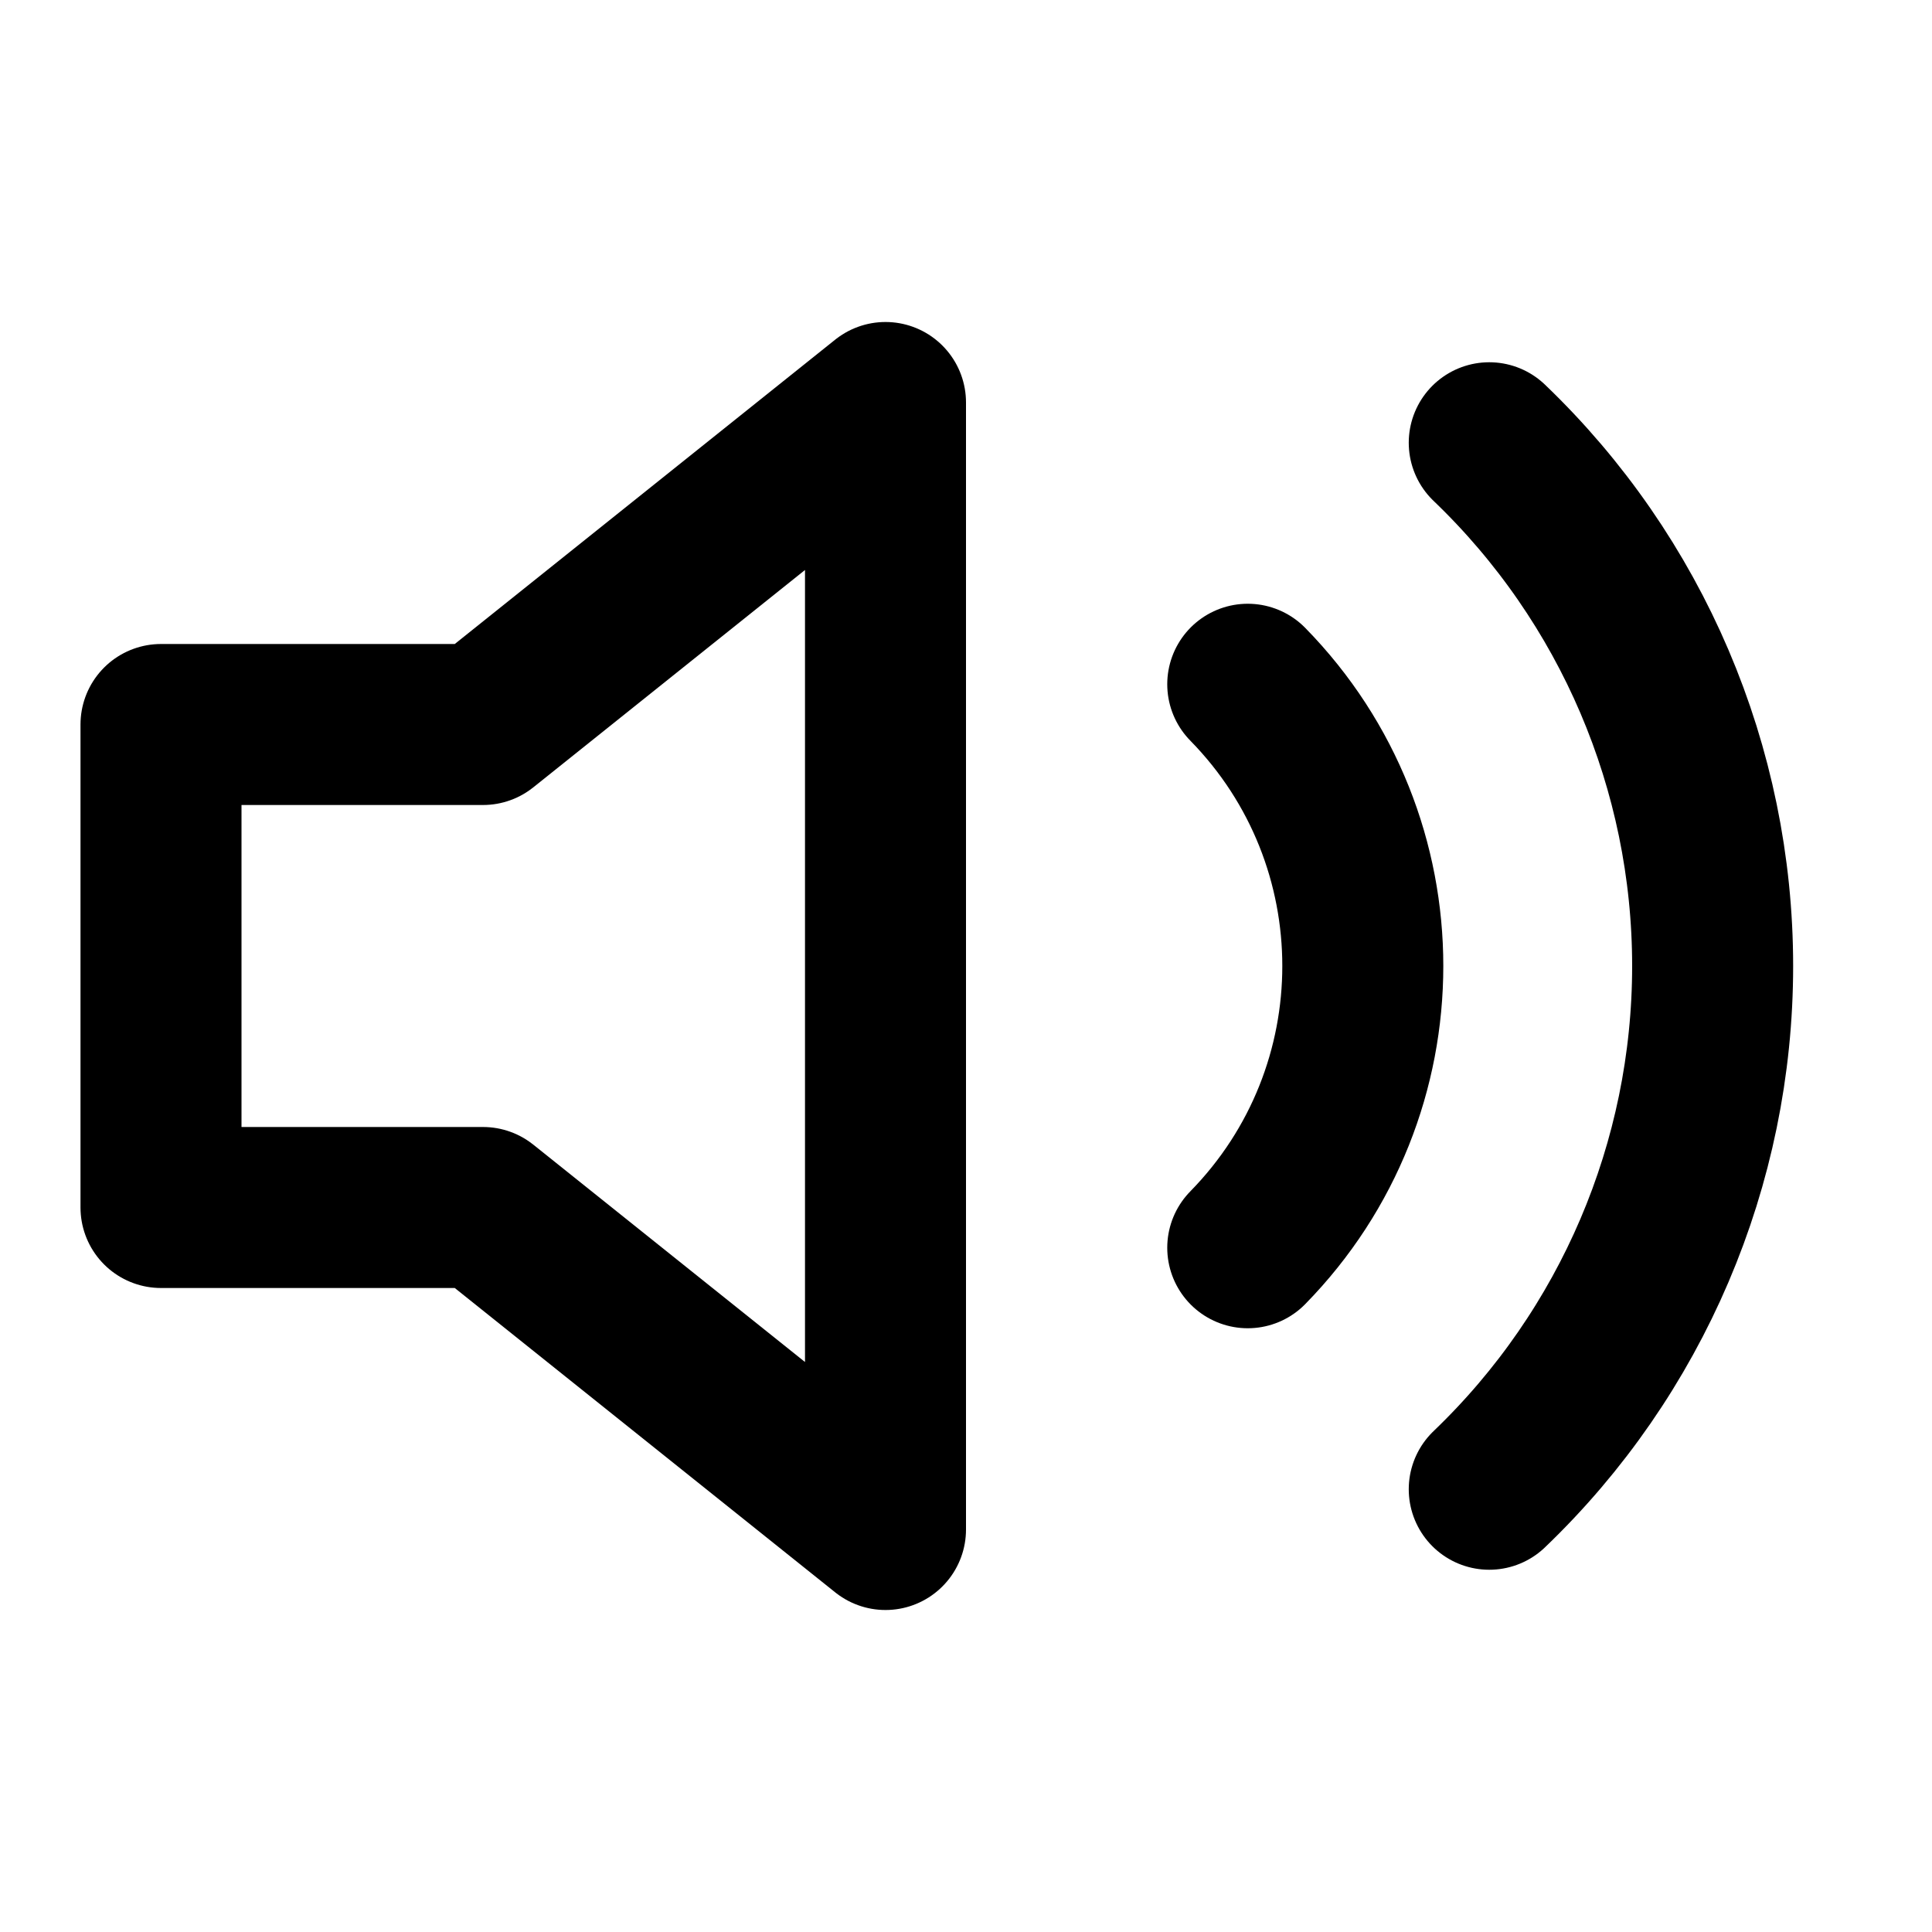
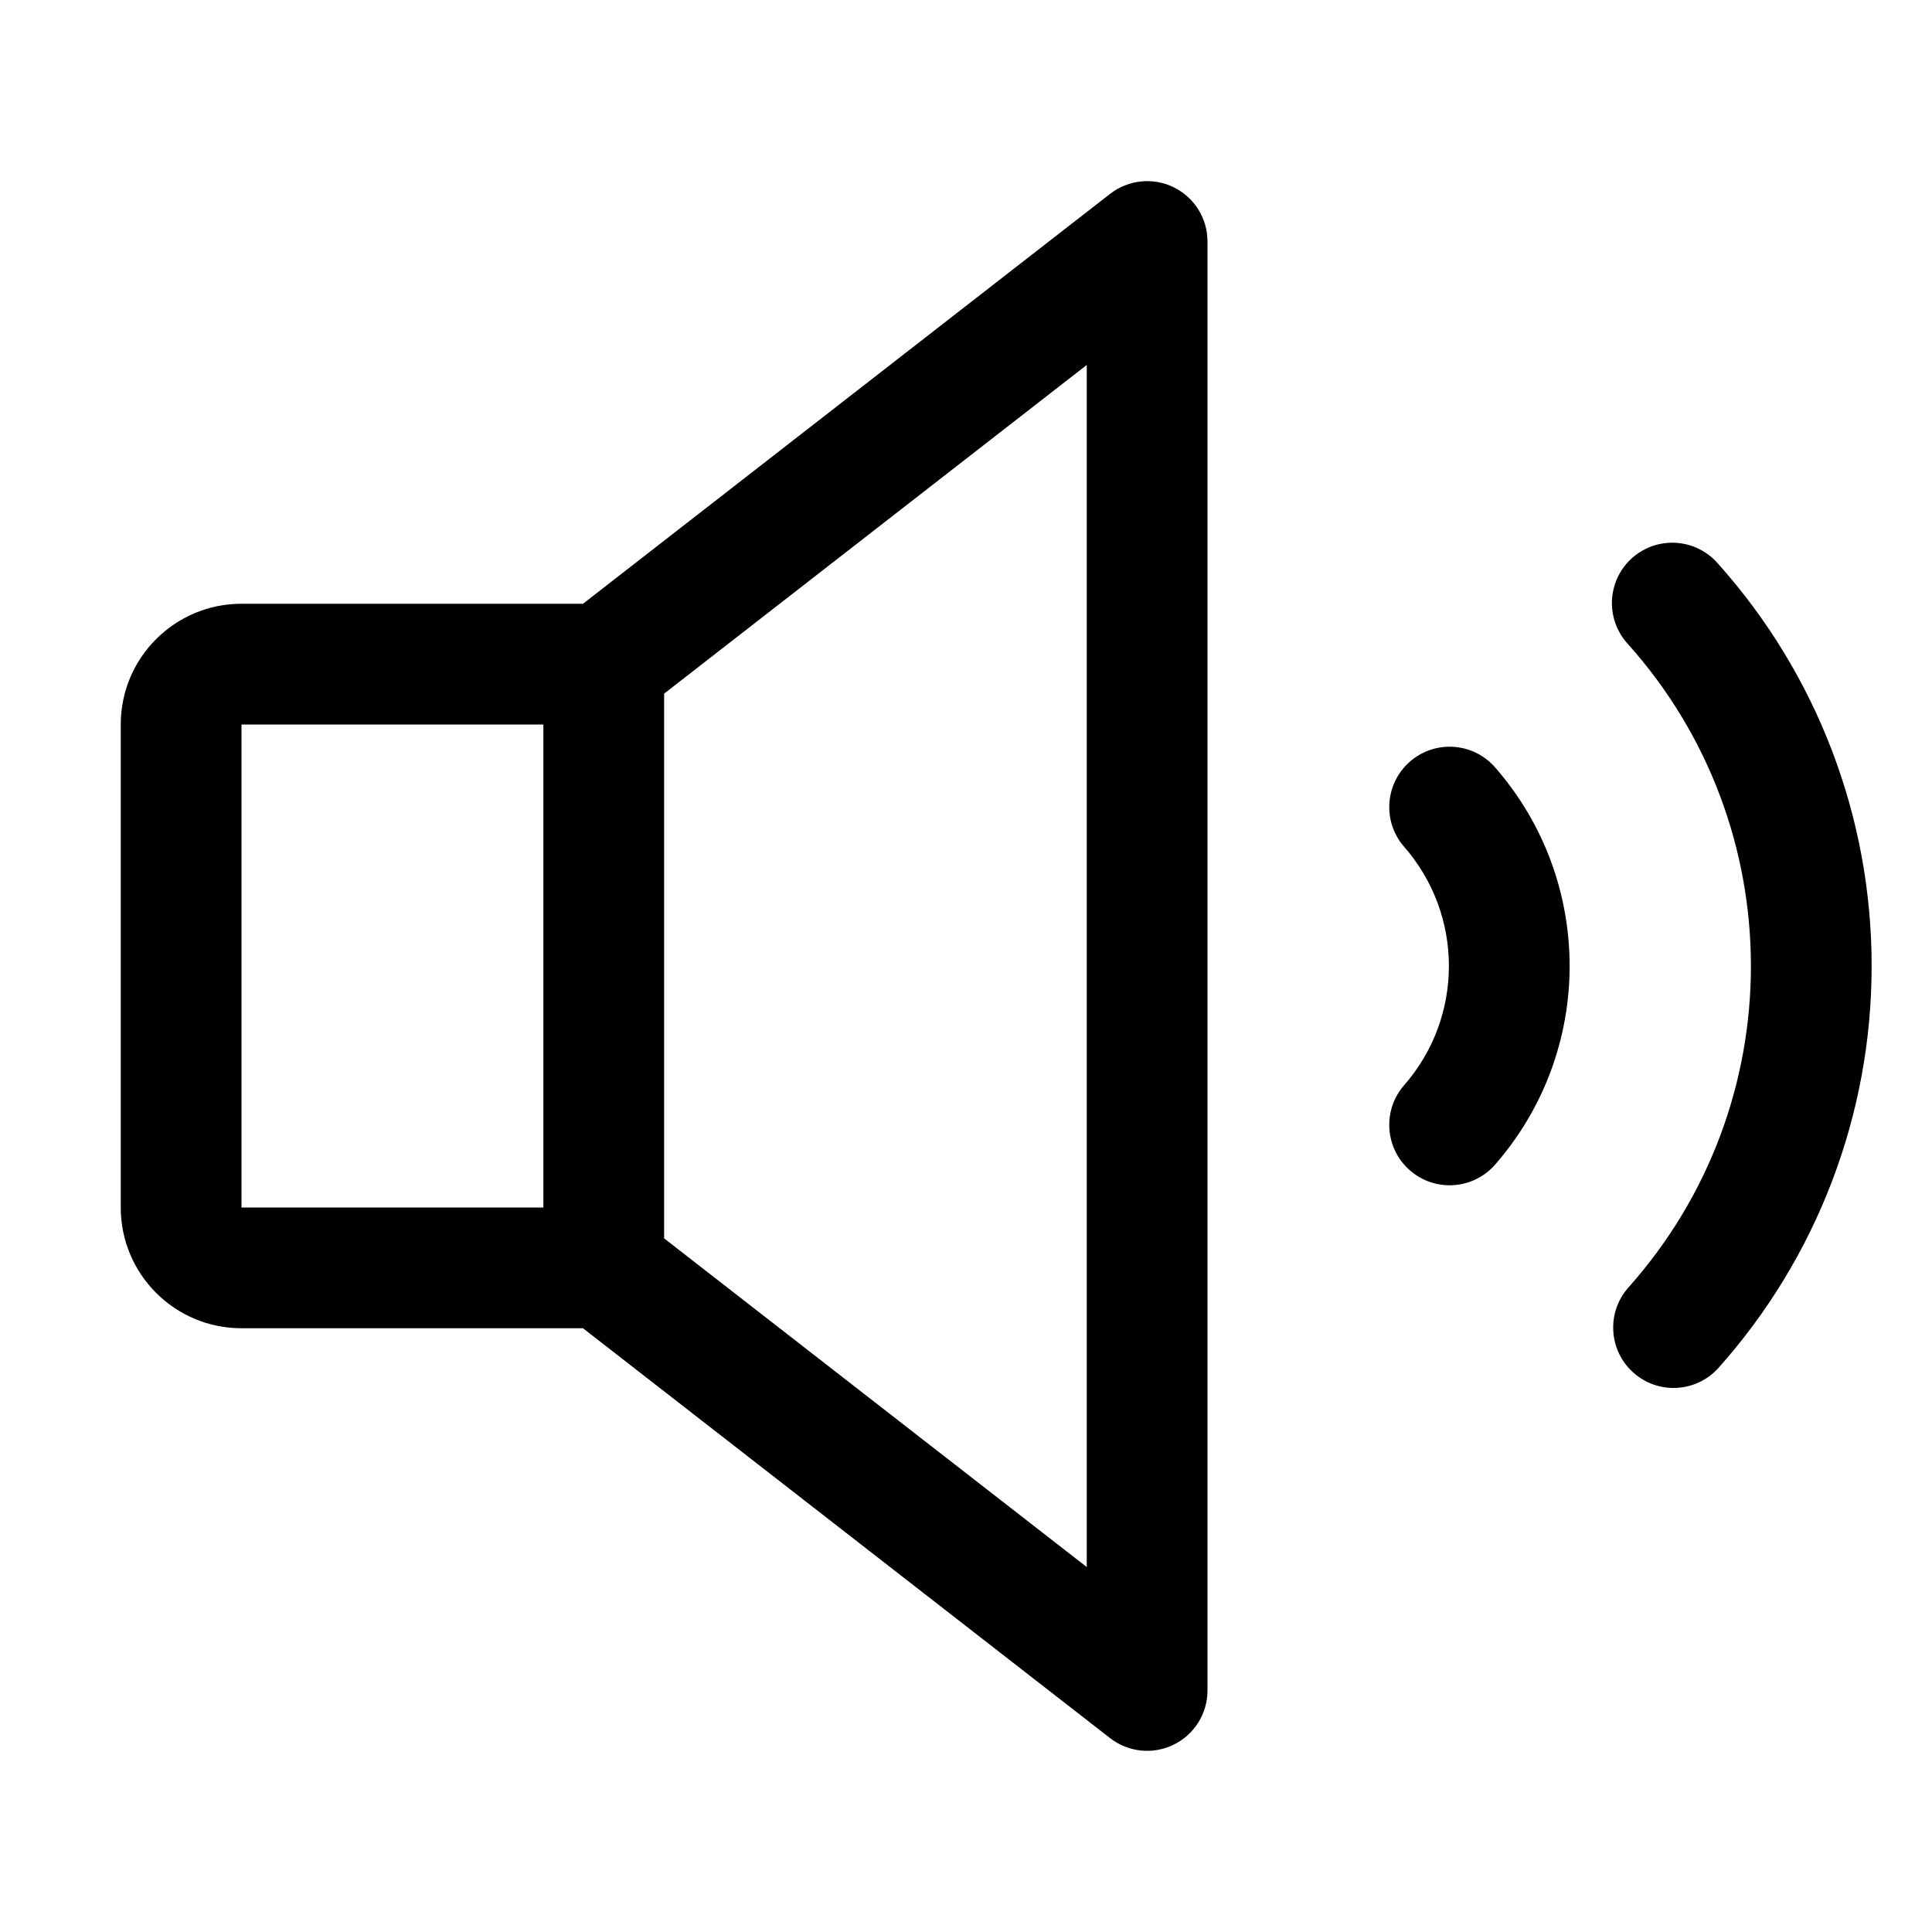
- <svg xmlns="http://www.w3.org/2000/svg" width="24" height="24" viewBox="0 0 24 24" fill="none" stroke="black" stroke-width="2" stroke-linecap="round" stroke-linejoin="round">
-   <path d="M11 5 6 9H2v6h4l5 4Z" />
-   <path d="M15.5 8.5a5 5 0 0 1 0 7M18.5 5.5a9 9 0 0 1 0 13" />
+ <svg xmlns="http://www.w3.org/2000/svg" viewBox="0 0 256 256" fill="currentColor">
+   <path d="M155.51,24.81a8,8,0,0,0-8.42.88L77.25,80H32A16,16,0,0,0,16,96v64a16,16,0,0,0,16,16H77.25l69.84,54.31A8,8,0,0,0,160,224V32A8,8,0,0,0,155.51,24.81ZM32,96H72v64H32ZM144,207.64,88,164.09V91.91l56-43.55Zm54-106.08a40,40,0,0,1,0,52.88,8,8,0,0,1-12-10.58,24,24,0,0,0,0-31.72,8,8,0,0,1,12-10.58ZM248,128a79.9,79.9,0,0,1-20.37,53.34,8,8,0,0,1-11.92-10.67,64,64,0,0,0,0-85.33,8,8,0,1,1,11.92-10.67A79.83,79.83,0,0,1,248,128Z" />
</svg>
